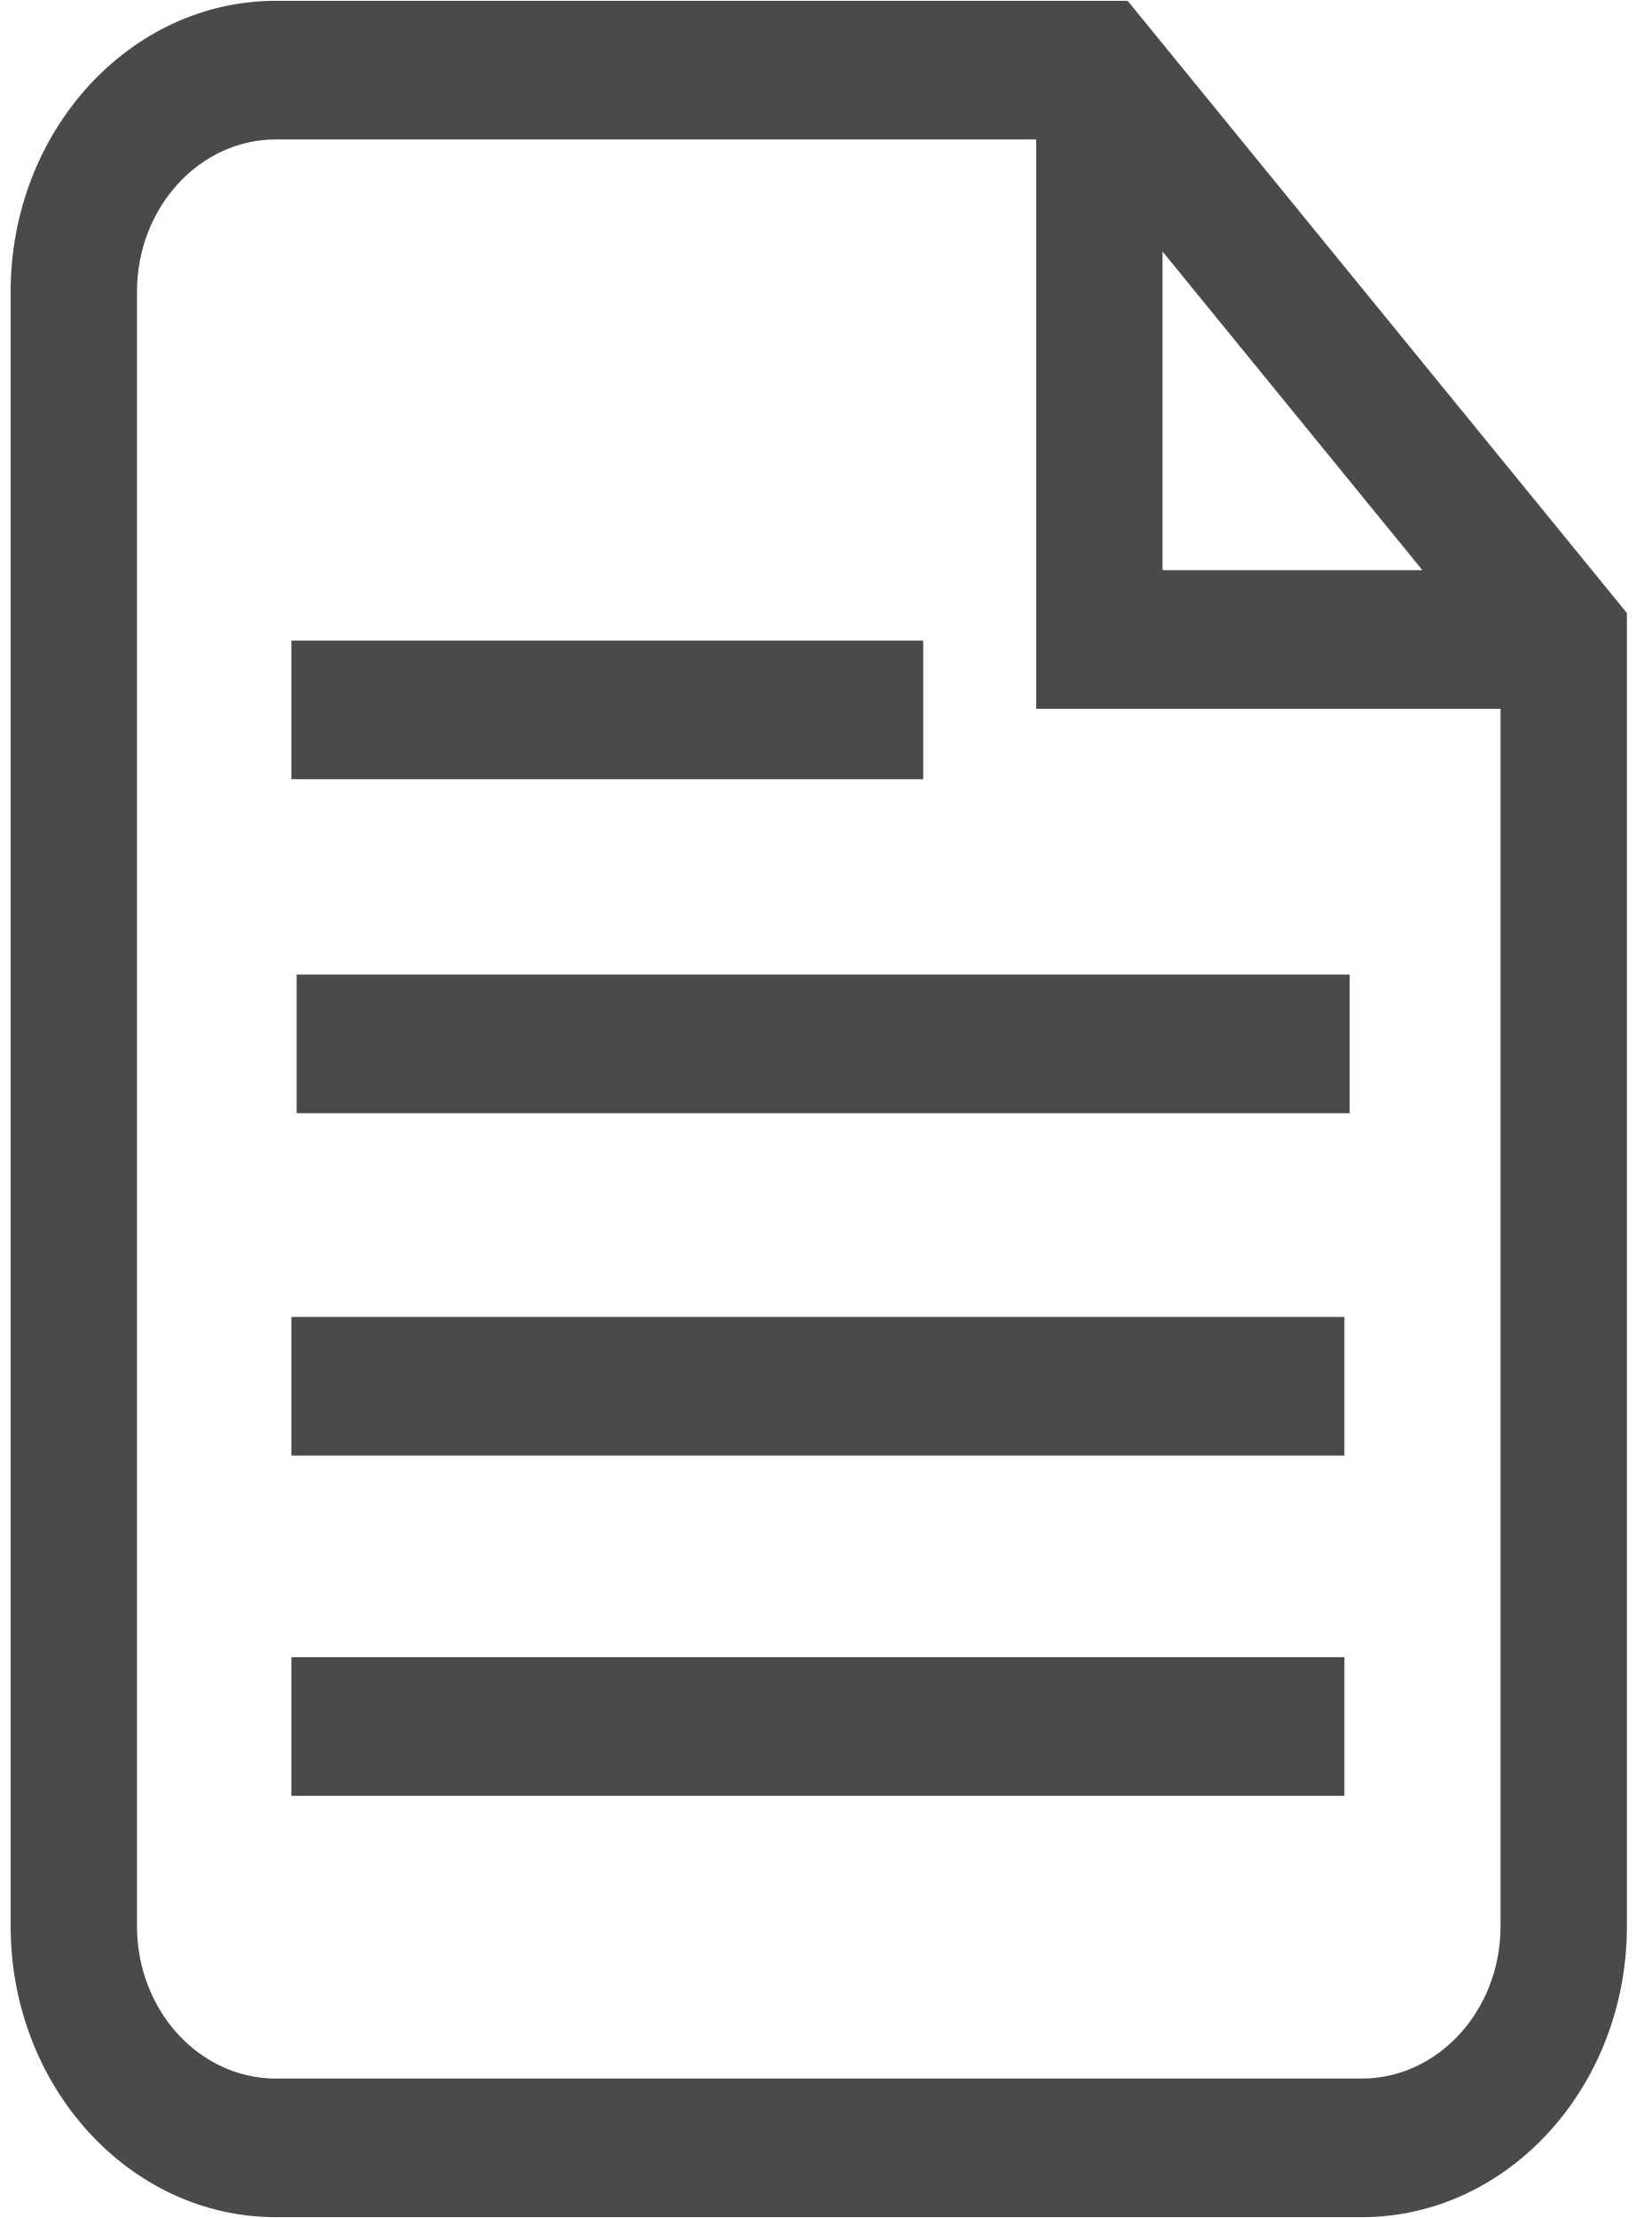
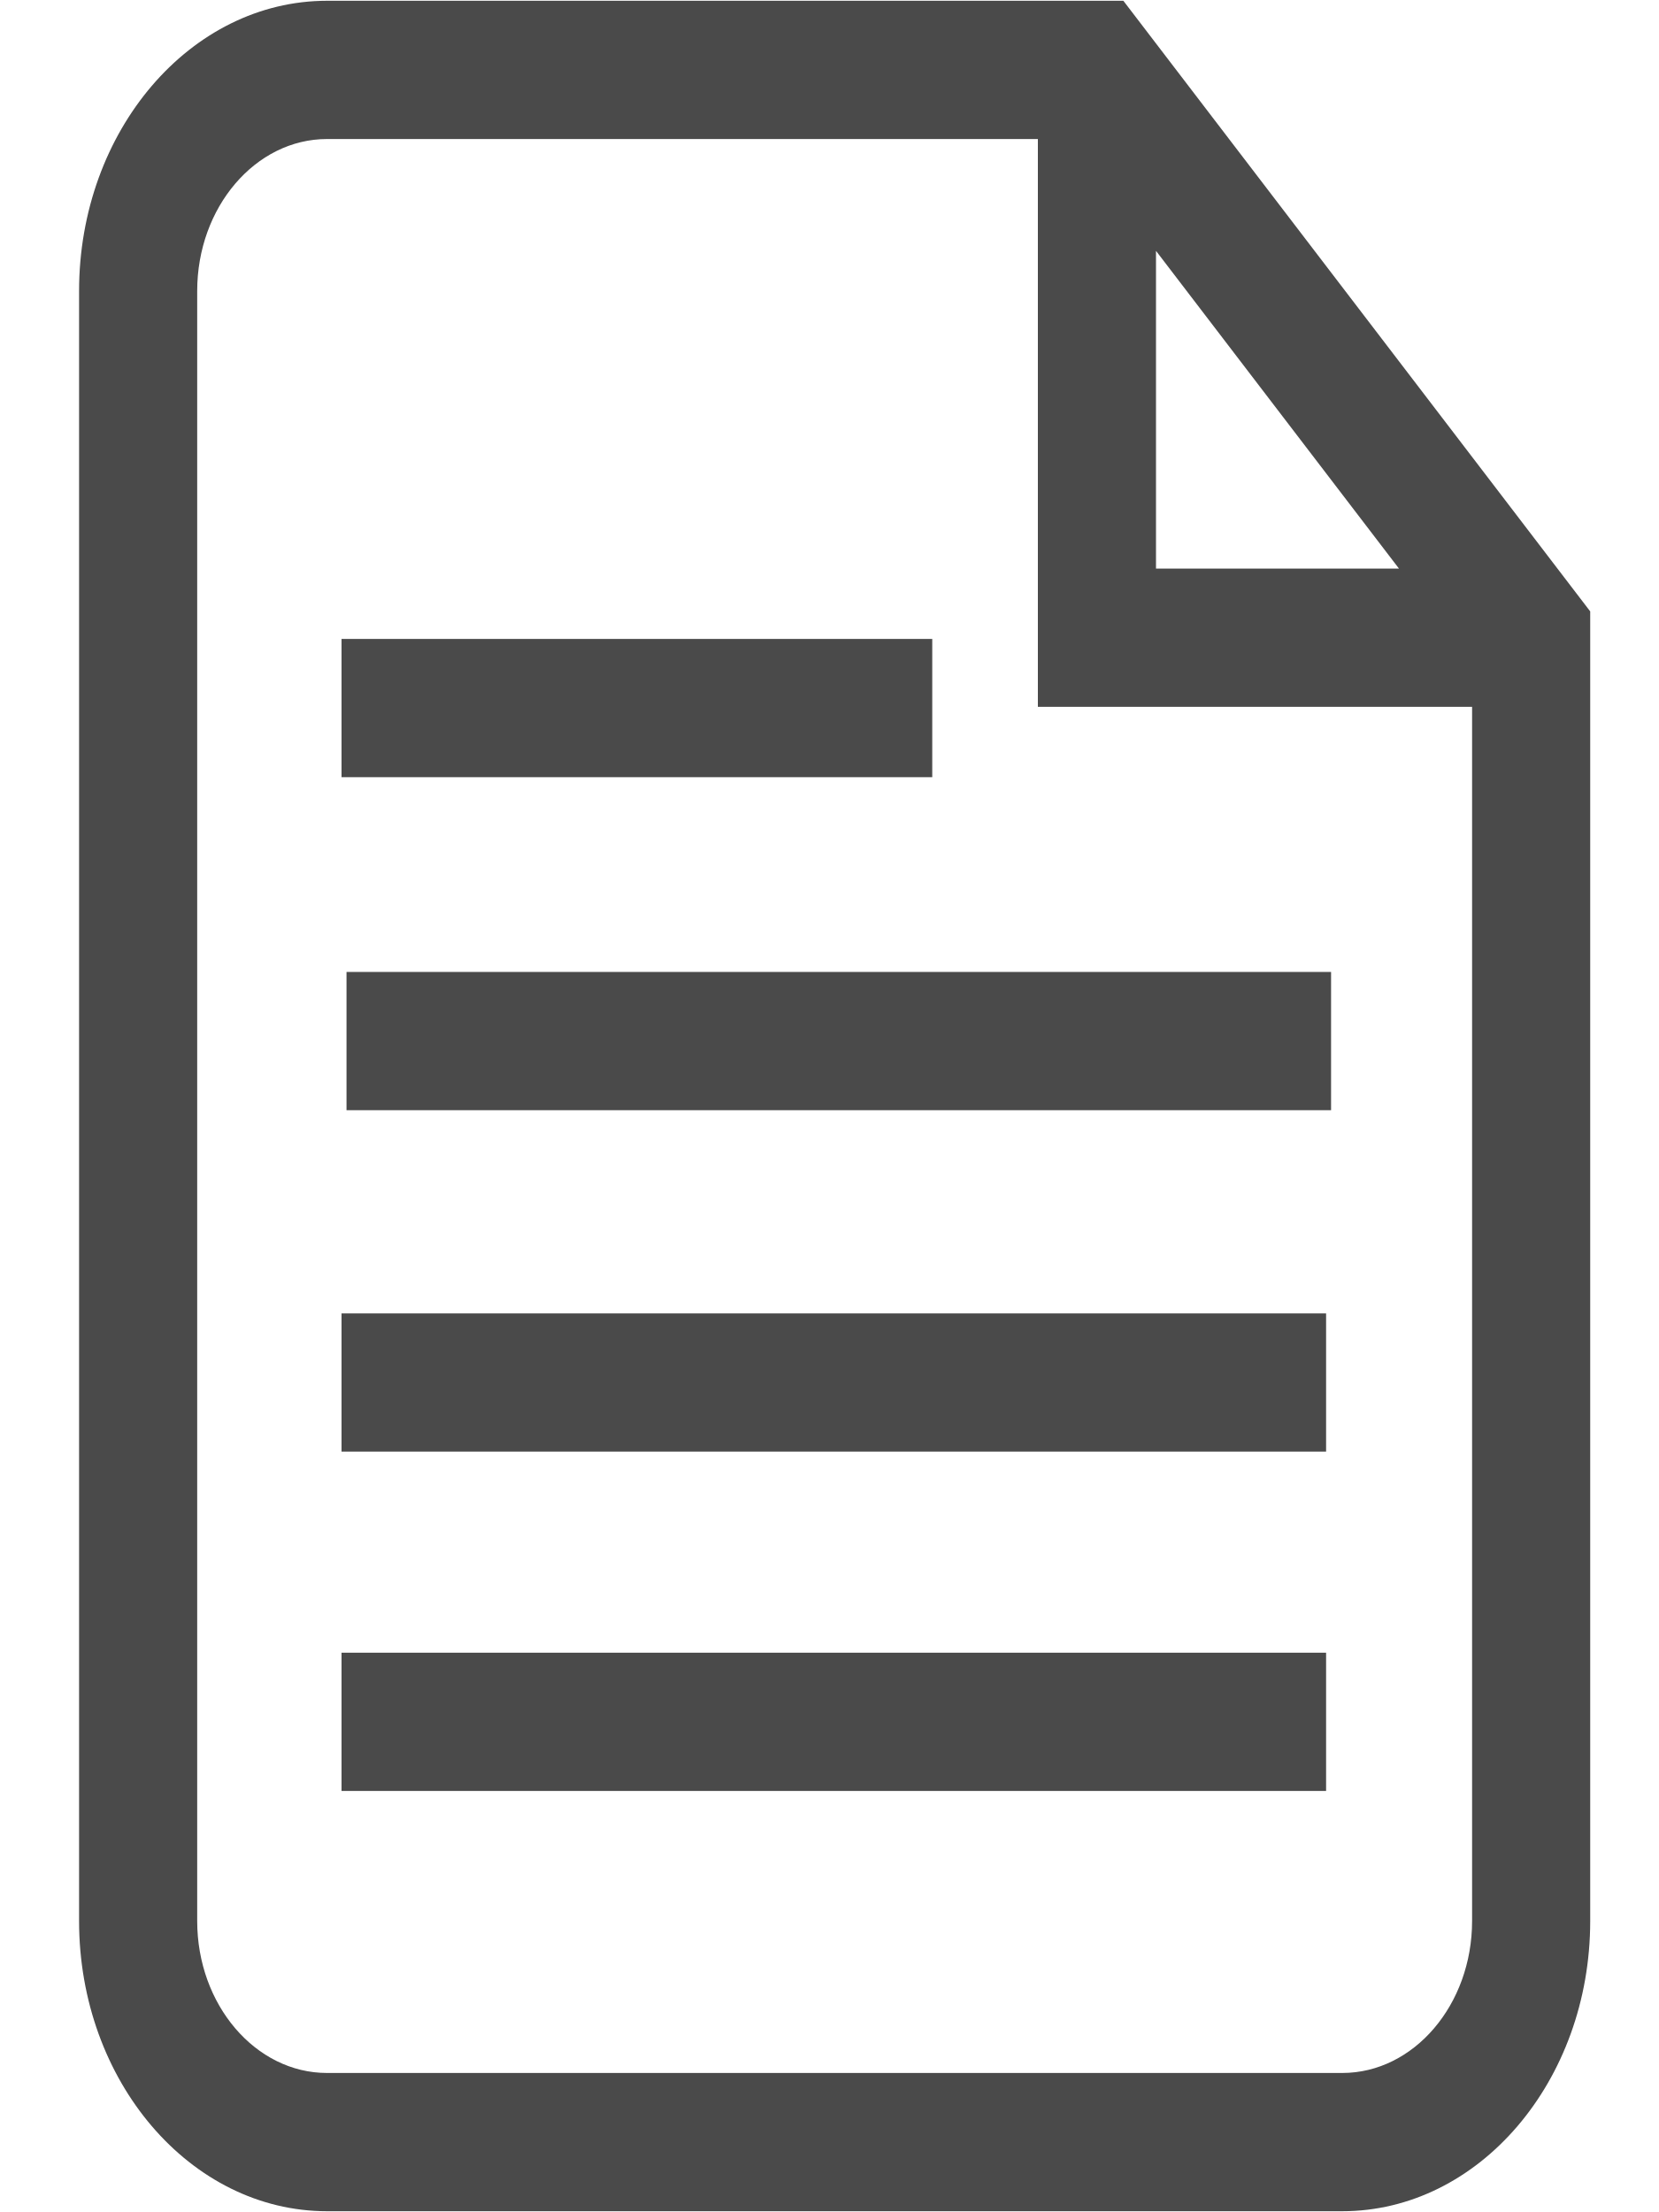
- <svg xmlns="http://www.w3.org/2000/svg" width="67px" height="90px" viewBox="0 0 67 90" version="1.1">
+ <svg xmlns="http://www.w3.org/2000/svg" width="15px" height="20px" viewBox="0 0 15 20" version="1.1">
  <defs />
  <g id="Symbols" stroke="none" stroke-width="1" fill="none" fill-rule="evenodd">
-     <g id="noun_586328_cc" transform="translate(-27, 0)">
-       <rect id="Rectangle-3" x="0" y="0" width="120" height="90" />
-       <path d="M72.755,0.033 L38.193,0.033 C32.259,0.033 27.432,5.329 27.432,11.839 L27.432,78.16 C27.432,84.67 32.259,89.967 38.193,89.967 L82.253,89.967 C88.187,89.967 93.014,84.671 93.014,78.16 L93.014,24.875 L72.755,0.033 L72.755,0.033 Z M74.172,10.207 L84.716,23.137 L74.172,23.137 L74.172,10.207 L74.172,10.207 Z M82.253,84.342 L38.193,84.342 C35.086,84.342 32.559,81.569 32.559,78.16 L32.559,11.839 C32.559,8.431 35.086,5.658 38.193,5.658 L69.044,5.658 L69.044,28.762 L87.887,28.762 L87.887,78.16 C87.887,81.569 85.36,84.342 82.253,84.342 L82.253,84.342 Z" id="Shape" fill="#4A4A4A" />
-       <rect id="Rectangle-path" fill="#4A4A4A" x="38.823" y="25.994" width="25.637" height="5.625" />
-       <rect id="Rectangle-path" fill="#4A4A4A" x="38.823" y="67.244" width="42.728" height="5.625" />
-       <rect id="Rectangle-path" fill="#4A4A4A" x="38.823" y="53.438" width="42.728" height="5.625" />
-       <rect id="Rectangle-path" fill="#4A4A4A" x="39.037" y="39.545" width="42.728" height="5.625" />
+     <g id="noun_586328_cc" transform="translate(-5, 0)">
+       <rect id="Rectangle-3" x="0" y="0" width="25" height="20" />
+       <path d="M15.157,0.007 L7.957,0.007 C6.721,0.007 5.715,1.184 5.715,2.631 L5.715,17.369 C5.715,18.816 6.721,19.993 7.957,19.993 L17.136,19.993 C18.372,19.993 19.378,18.816 19.378,17.369 L19.378,5.528 L15.157,0.007 L15.157,0.007 Z M15.452,2.268 L17.649,5.141 L15.452,5.141 L15.452,2.268 L15.452,2.268 Z M17.136,18.743 L7.957,18.743 C7.31,18.743 6.783,18.126 6.783,17.369 L6.783,2.631 C6.783,1.874 7.31,1.257 7.957,1.257 L14.384,1.257 L14.384,6.391 L18.31,6.391 L18.31,17.369 C18.31,18.126 17.783,18.743 17.136,18.743 L17.136,18.743 Z" id="Shape" fill="#4A4A4A" />
+       <rect id="Rectangle-path" fill="#4A4A4A" x="8.088" y="5.777" width="5.341" height="1.25" />
+       <rect id="Rectangle-path" fill="#4A4A4A" x="8.088" y="14.943" width="8.902" height="1.25" />
+       <rect id="Rectangle-path" fill="#4A4A4A" x="8.088" y="11.875" width="8.902" height="1.25" />
+       <rect id="Rectangle-path" fill="#4A4A4A" x="8.133" y="8.788" width="8.902" height="1.25" />
    </g>
  </g>
</svg>
